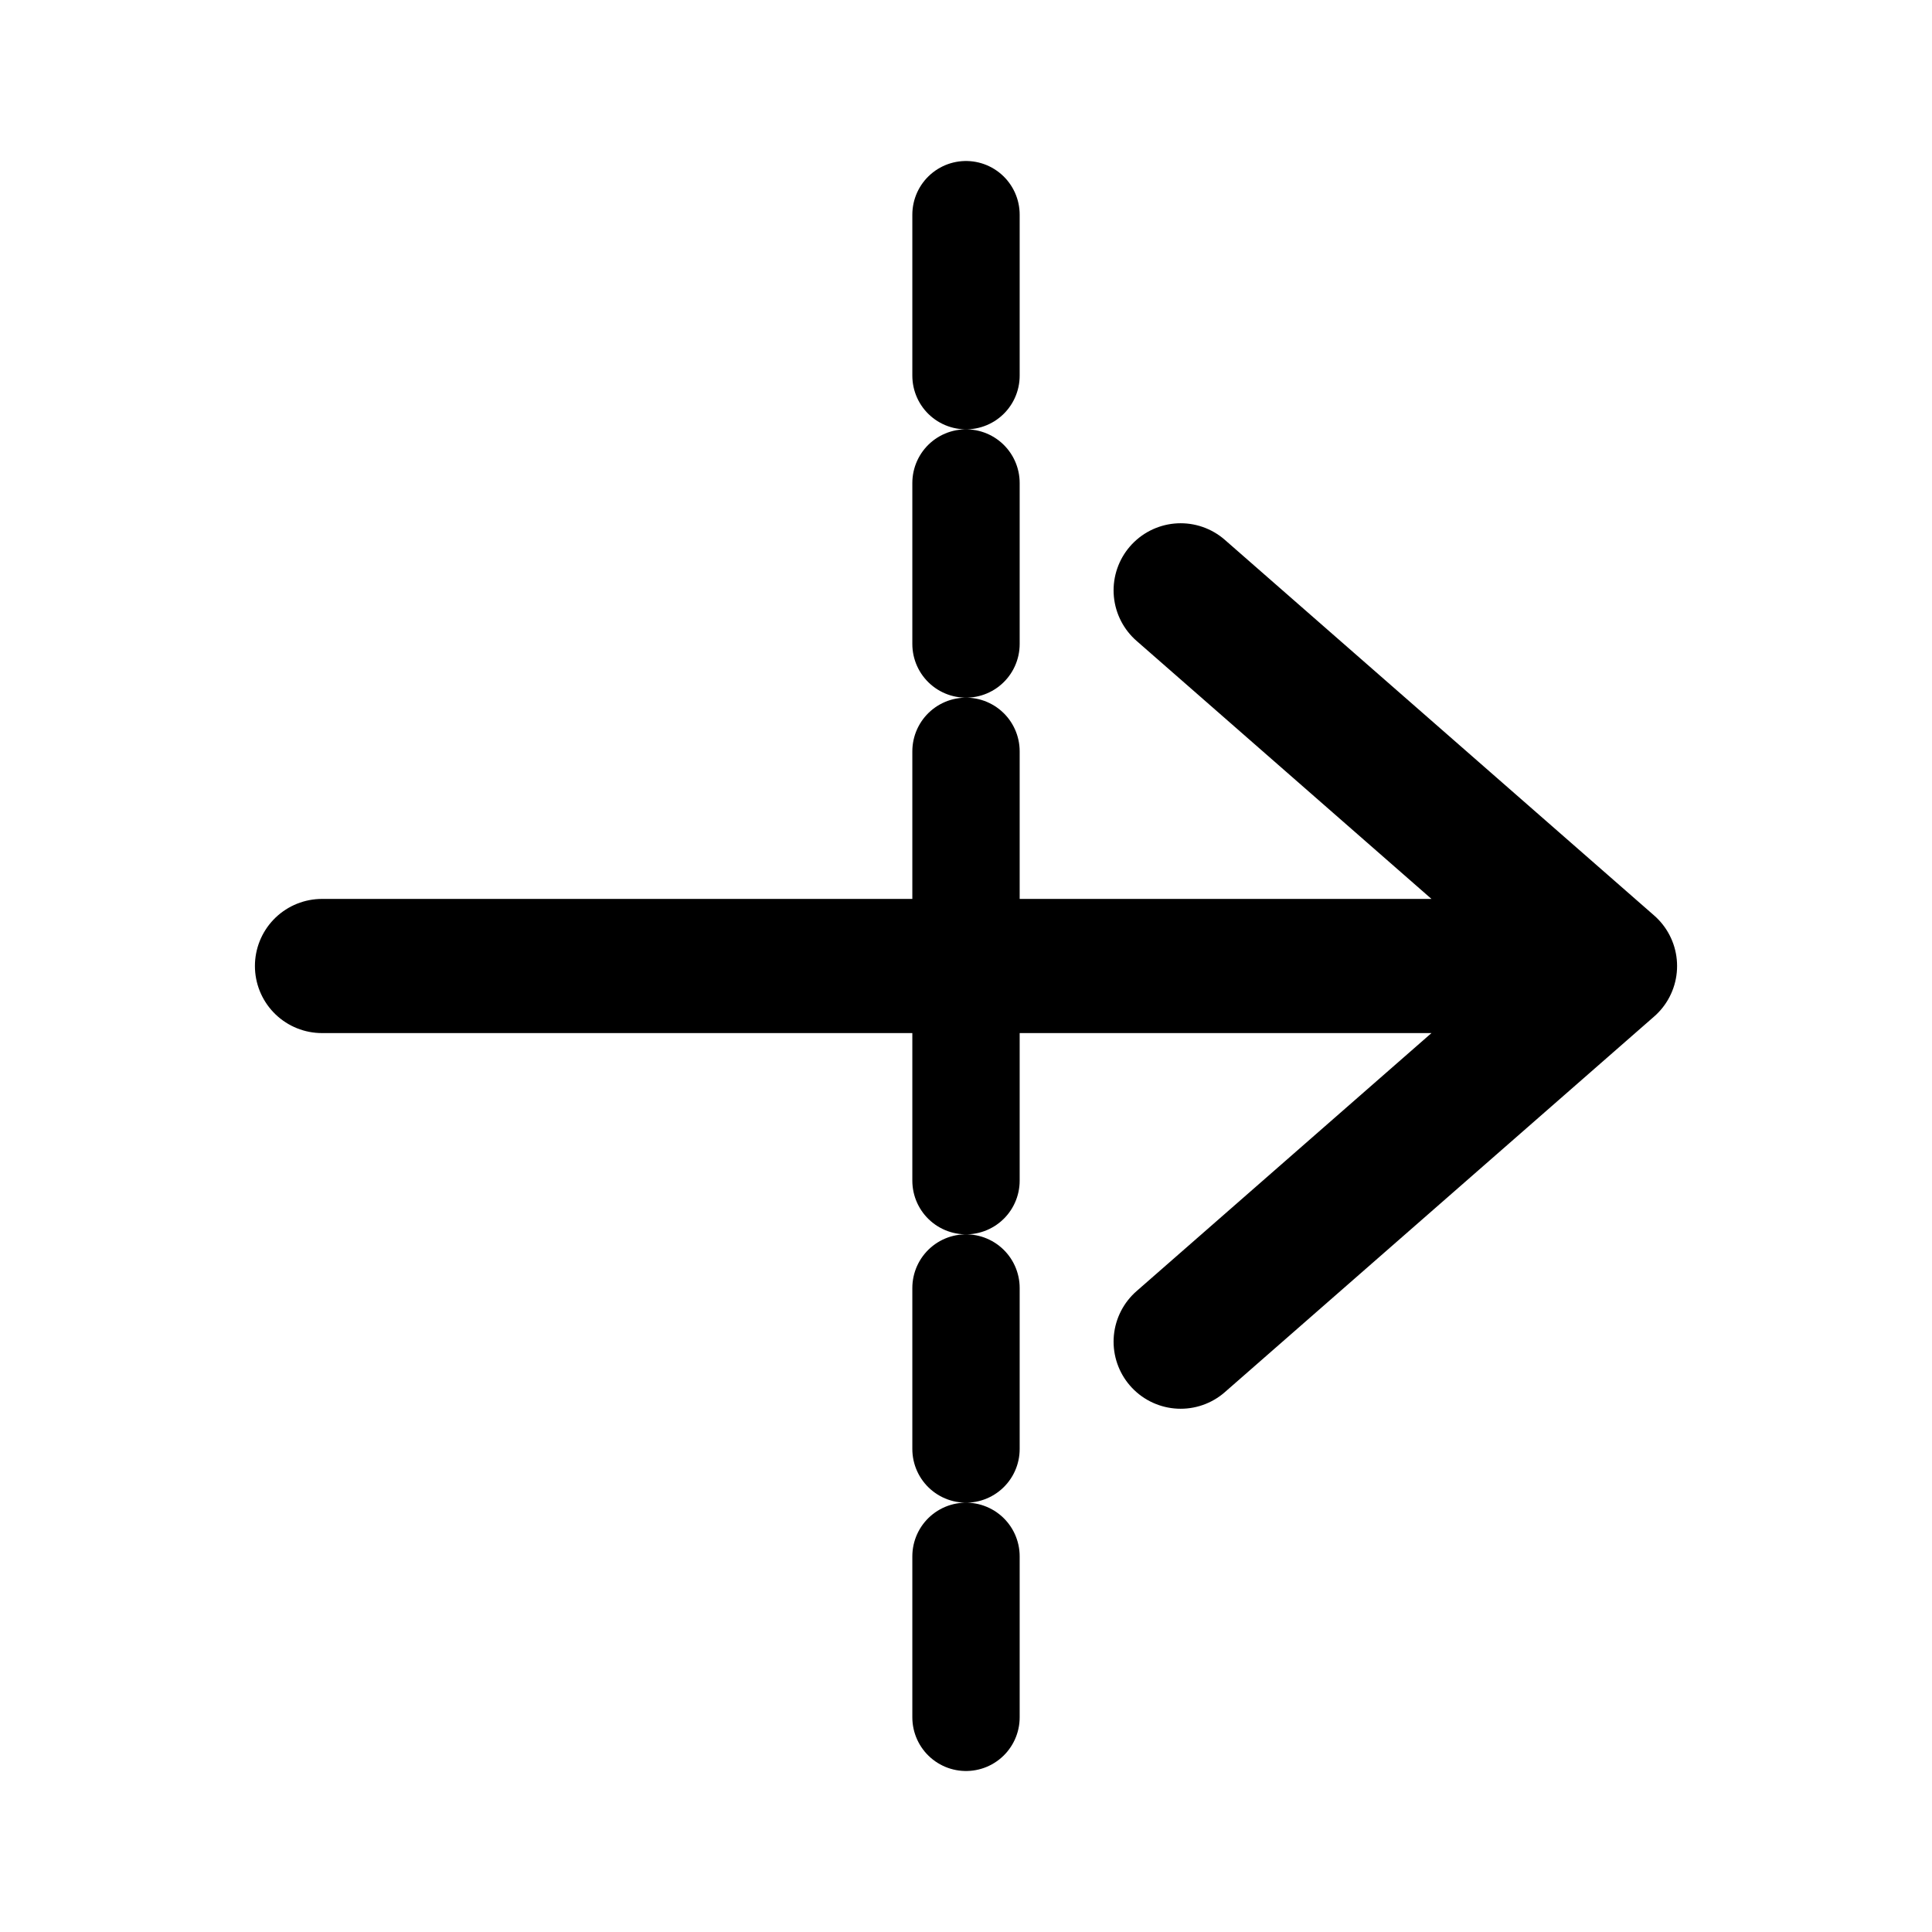
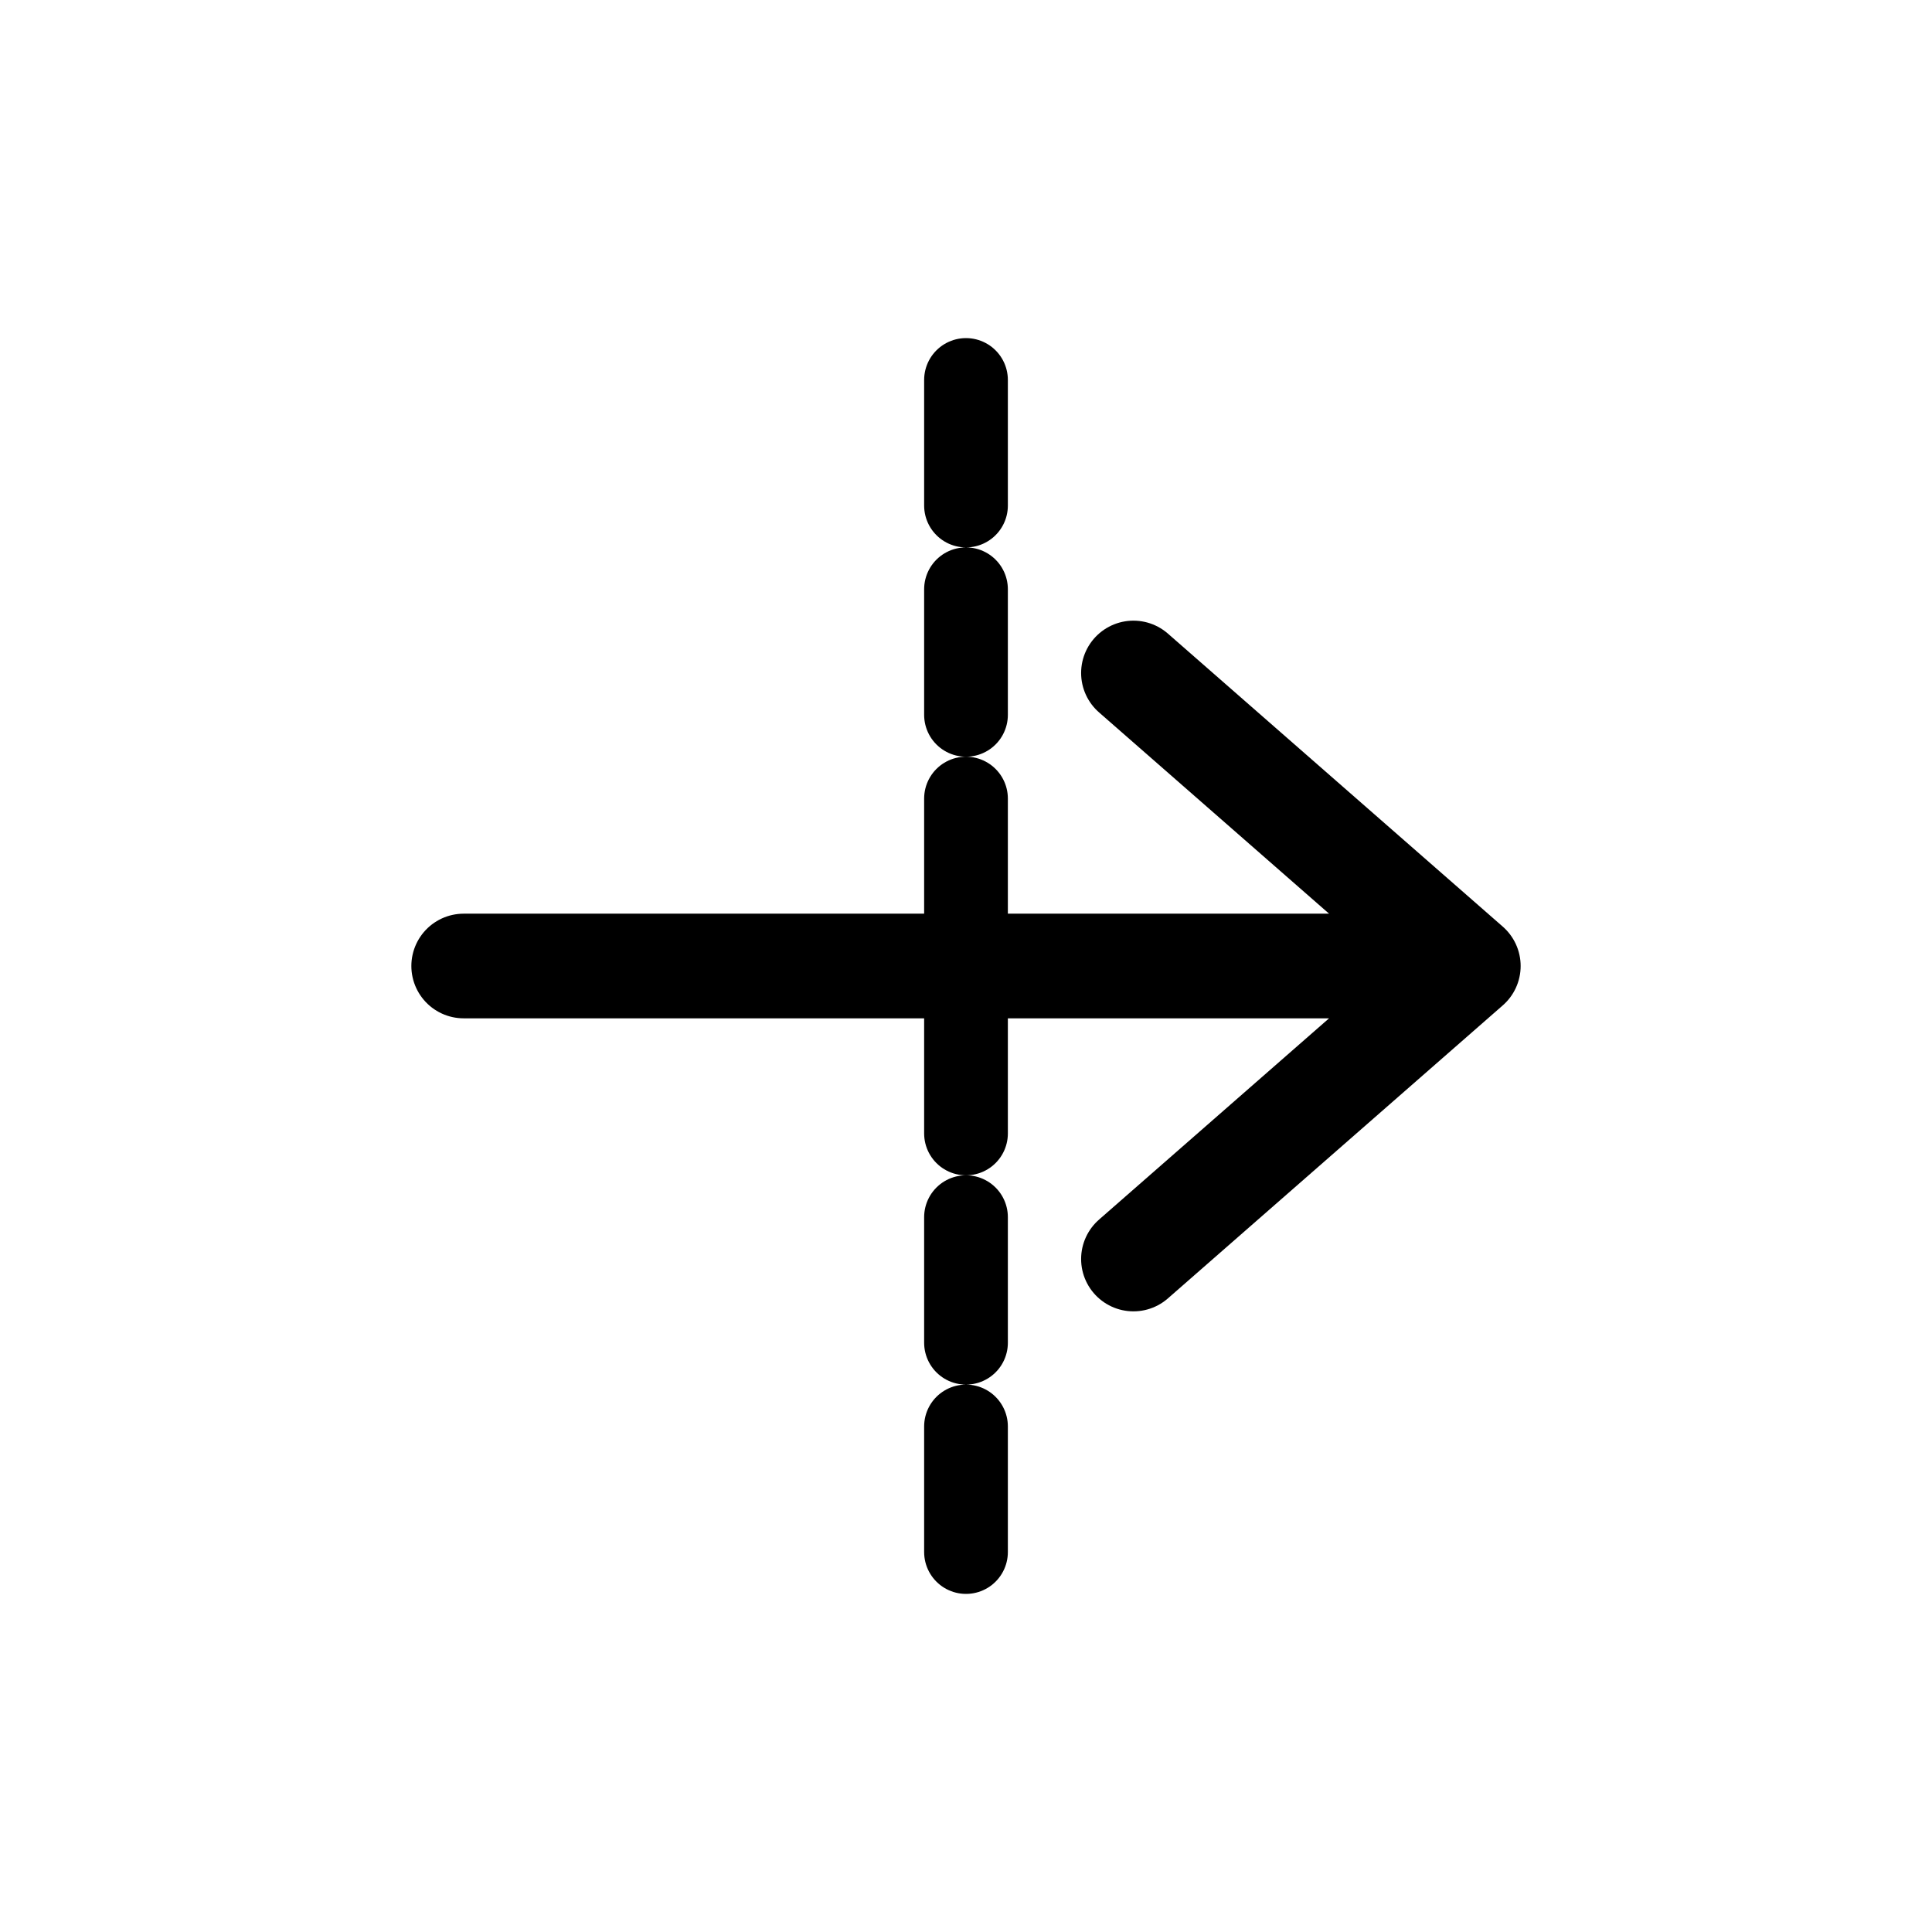
<svg xmlns="http://www.w3.org/2000/svg" viewBox="0 0 36 36" fill="none">
-   <path d="M18 4 V32" stroke="currentColor" stroke-width="2" stroke-dasharray="3 2" stroke-linecap="round" />
-   <path d="M6 18 H30 M22 11 L30 18 L22 25" stroke="currentColor" stroke-width="2.5" stroke-linecap="round" stroke-linejoin="round" fill="none" />
+   <g transform="translate(18 18) scale(0.78) translate(-18 -18)">
+     <path d="M18 4 V32" stroke="currentColor" stroke-width="2" stroke-dasharray="3 2" stroke-linecap="round" />
+     <path d="M6 18 H30 M22 11 L30 18 L22 25" stroke="currentColor" stroke-width="2.5" stroke-linecap="round" stroke-linejoin="round" fill="none" />
+   </g>
</svg>
